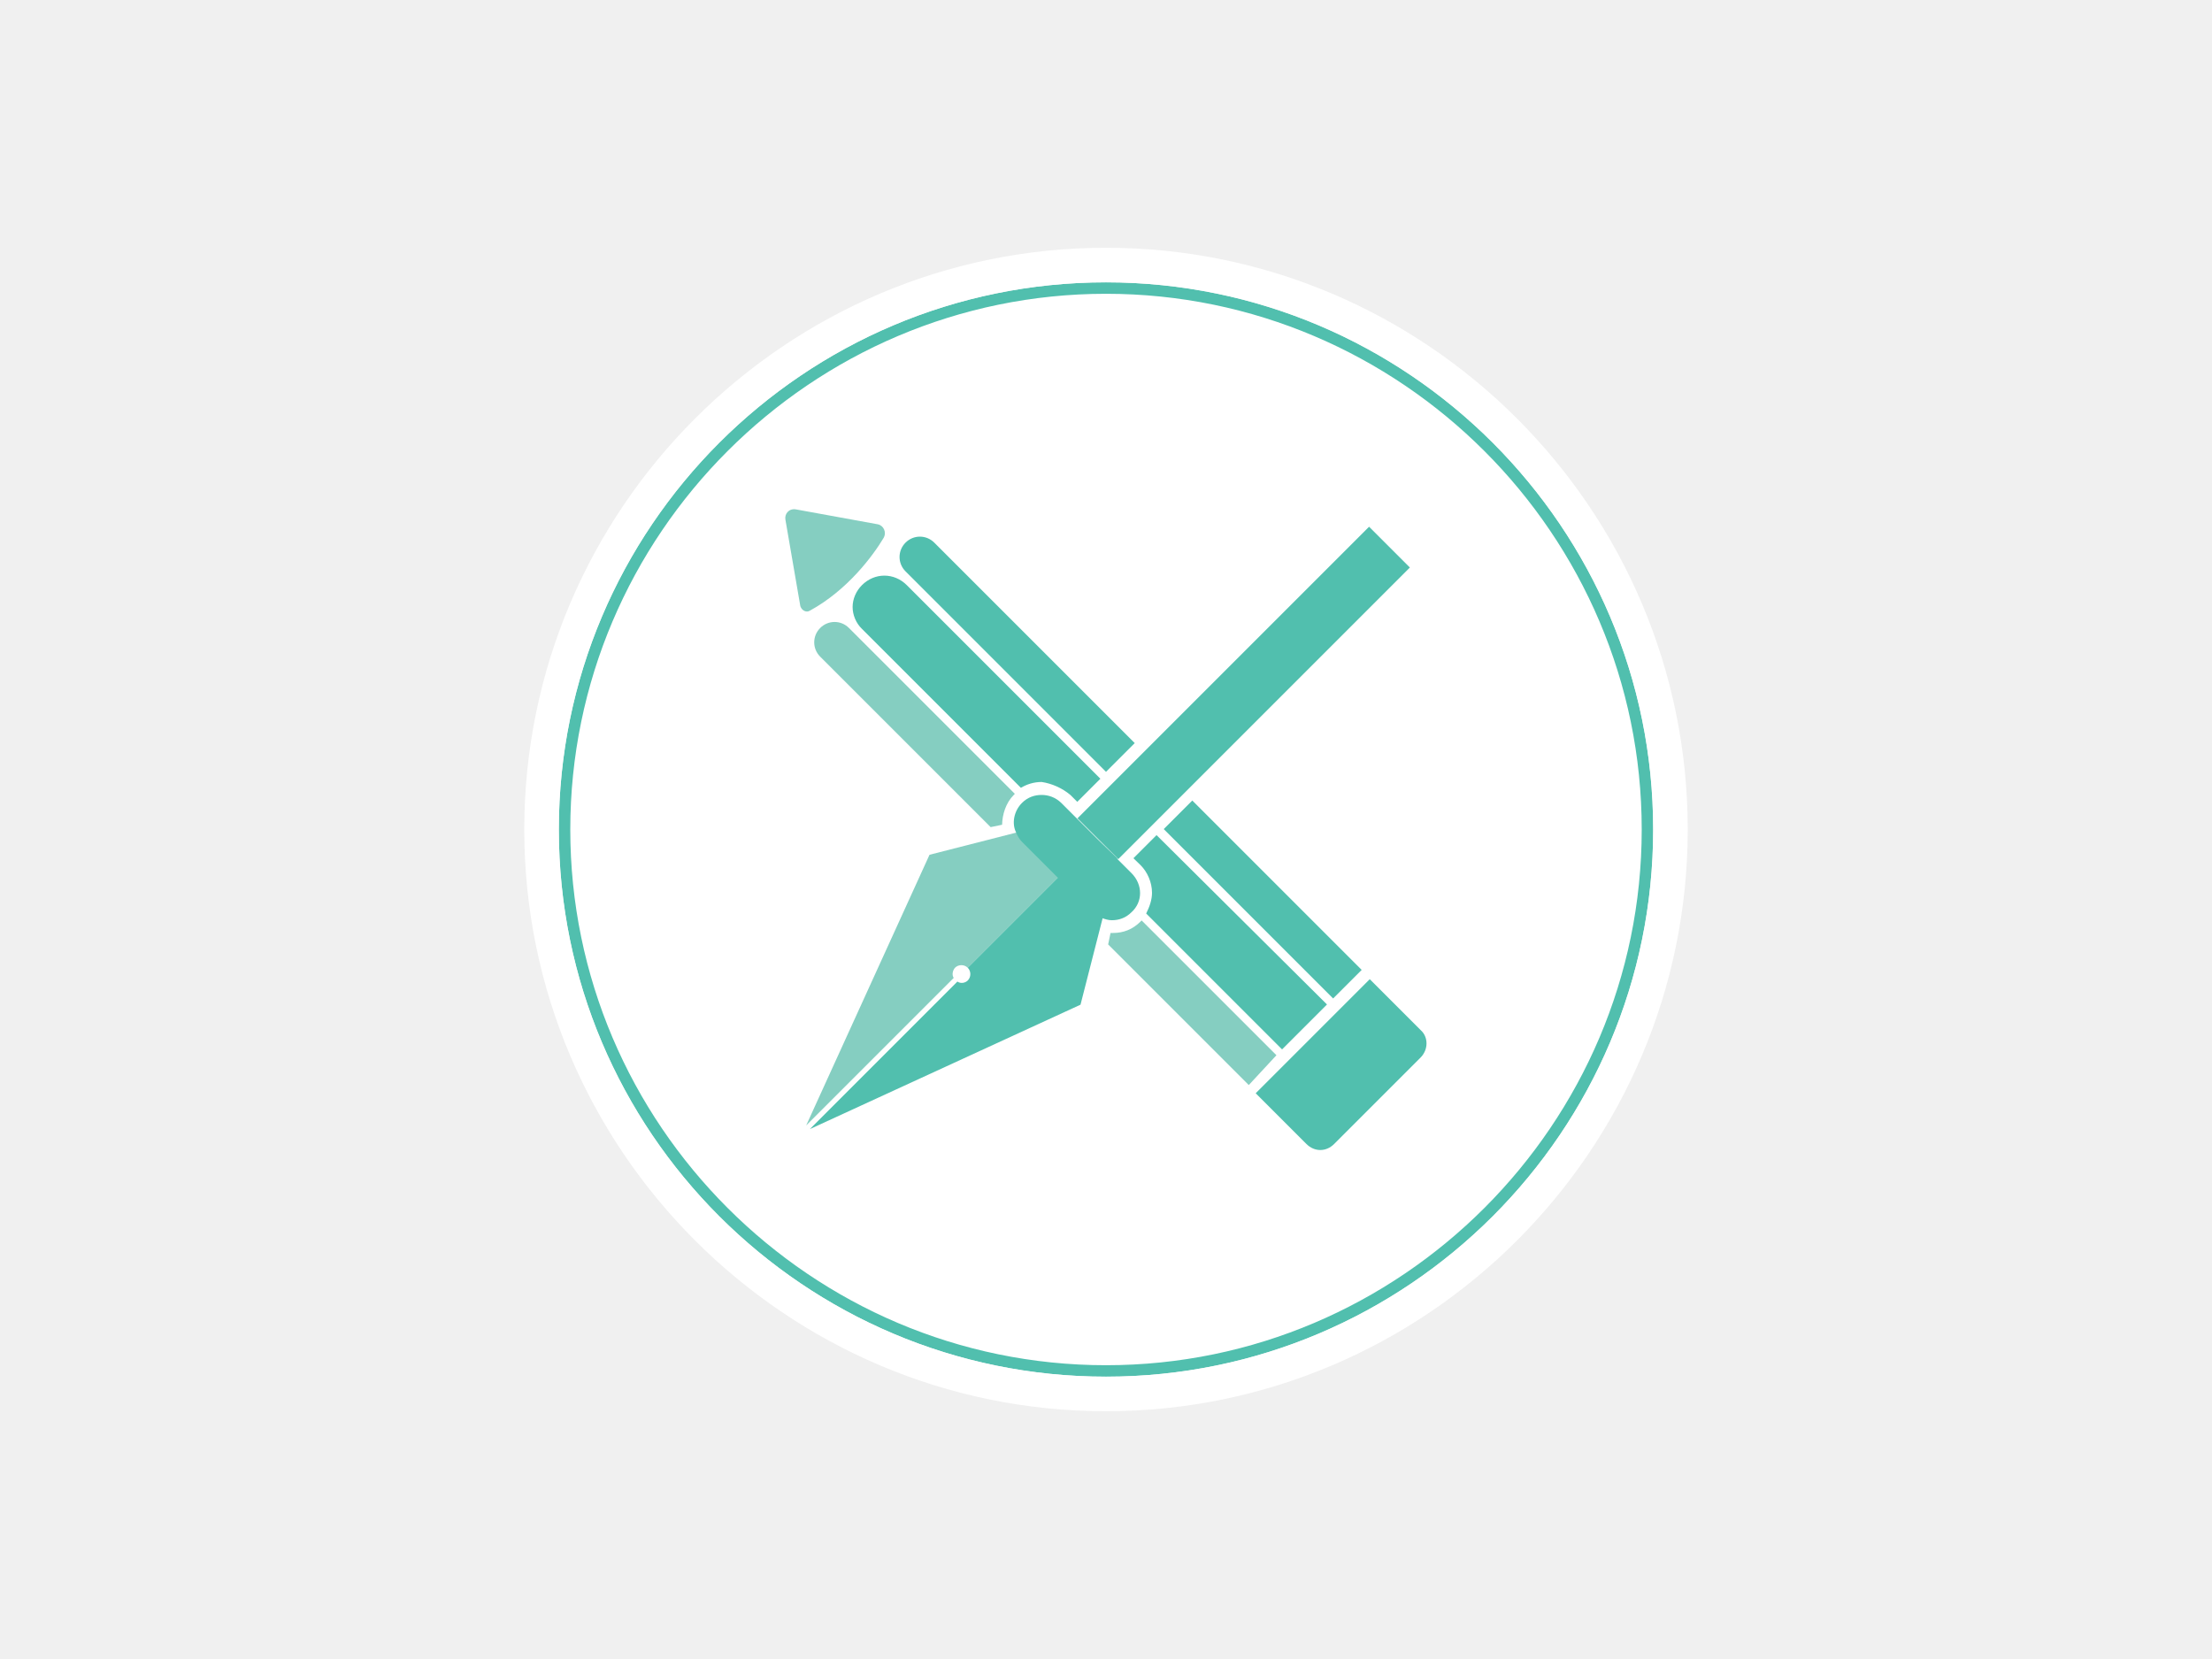
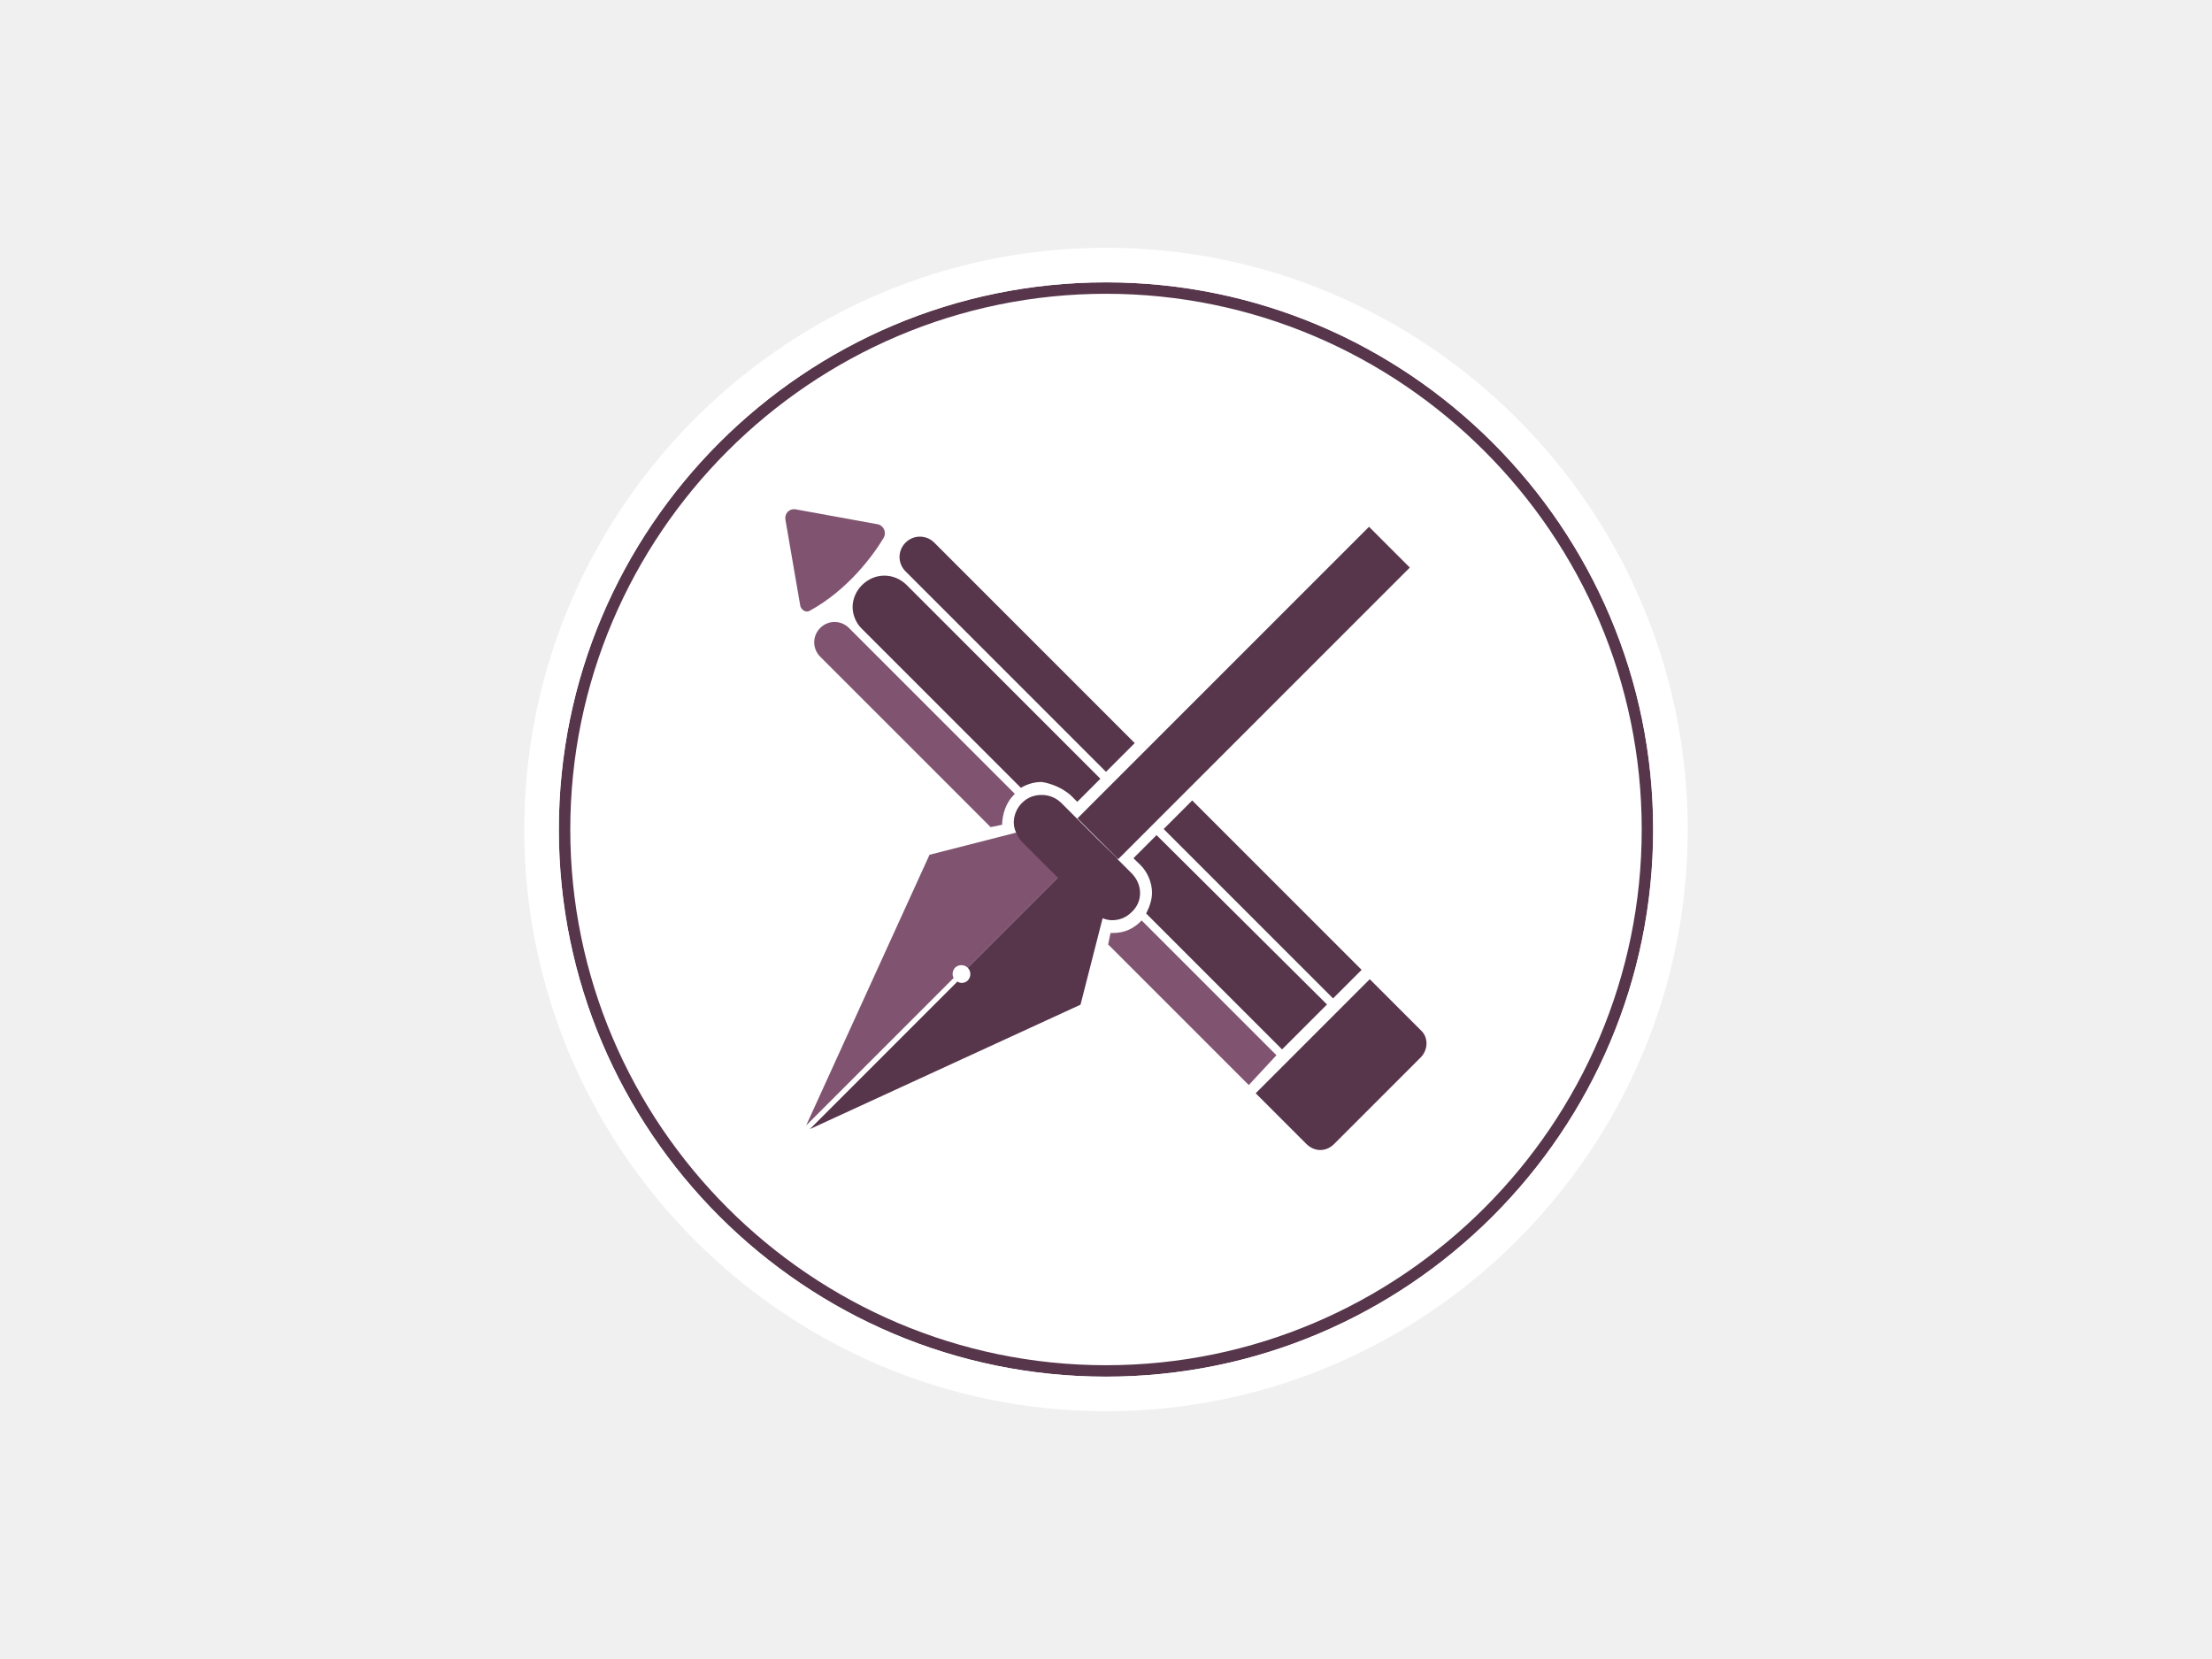
<svg xmlns="http://www.w3.org/2000/svg" version="1.1" id="Layer_1" x="0px" y="0px" viewBox="0 0 1024 768" enable-background="new 0 0 1024 768" xml:space="preserve">
  <g>
    <path fill="#FFFFFF" d="M512,634.7c-138.1,0-250.7-112.5-250.7-250.7S373.9,133.3,512,133.3S762.7,245.9,762.7,384   S650.1,634.7,512,634.7z" />
-     <path fill="#51BFAE" d="M512,136c136.5,0,248,111.5,248,248S648.5,632,512,632S264,520.5,264,384S375.5,136,512,136 M512,130.7   c-139.7,0-253.3,113.6-253.3,253.3S372.3,637.3,512,637.3S765.3,523.7,765.3,384S651.7,130.7,512,130.7L512,130.7z" />
-     <path fill="#FFFFFF" d="M512,130.7c139.7,0,253.3,113.6,253.3,253.3S651.7,637.3,512,637.3S258.7,523.7,258.7,384   S372.3,130.7,512,130.7 M512,114.7c-148.3,0-269.3,121.1-269.3,269.3S363.7,653.3,512,653.3S781.3,532.3,781.3,384   S660.3,114.7,512,114.7L512,114.7z" />
+     <path fill="#57364C" d="M512,136c136.5,0,248,111.5,248,248S648.5,632,512,632S264,520.5,264,384S375.5,136,512,136 M512,130.7   c-139.7,0-253.3,113.6-253.3,253.3S372.3,637.3,512,637.3S765.3,523.7,765.3,384S651.7,130.7,512,130.7L512,130.7z" />
+     <path fill="#FFFFFF" d="M512,130.7c139.7,0,253.3,113.6,253.3,253.3S651.7,637.3,512,637.3S258.7,523.7,258.7,384   S372.3,130.7,512,130.7 M512,114.7c-148.3,0-269.3,121.1-269.3,269.3s121,269.3,269.3,269.3s269.3-121,269.3-269.3   S660.3,114.7,512,114.7L512,114.7z" />
  </g>
  <g>
    <g>
      <g>
        <path fill="#85CEC1" d="M371.7,524.3L371.7,524.3L371.7,524.3z" />
      </g>
      <g>
-         <path fill="#85CEC1" d="M442.1,448c1.6-1.6,4.3-1.6,5.9,0l0,0l59.7-59.7l-9.6-9.6l-28.3,6.9l-39.5,10.1l-57.1,125.3l68.3-68.3     C440.5,451.2,441.1,449.1,442.1,448z" />
+         <path fill="#805470" d="M442.1,448c1.6-1.6,4.3-1.6,5.9,0l0,0l59.7-59.7l-9.6-9.6l-28.3,6.9l-39.5,10.1L373.2,521l68.3-68.3     C440.5,451.2,441.1,449.1,442.1,448z" />
      </g>
      <g>
        <path fill="#51BFAE" d="M371.7,524.3L371.7,524.3L371.7,524.3z" />
      </g>
      <g>
-         <path fill="#51BFAE" d="M507.7,388.3L448,448c1.6,1.6,1.6,4.3,0,5.9c-1.1,1.1-3.2,1.6-4.8,0.5l-68.3,68.3l125.3-57.6l10.1-39.5     l6.9-28.3L507.7,388.3z" />
+         <path fill="#57364C" d="M507.7,388.3L448,448c1.6,1.6,1.6,4.3,0,5.9c-1.1,1.1-3.2,1.6-4.8,0.5l-68.3,68.3l125.3-57.6l10.1-39.5     l6.9-28.3L507.7,388.3z" />
      </g>
      <polygon fill="#FFFFFF" points="371.2,523.2 371.7,524.3 373.3,521.1   " />
      <polygon fill="#FFFFFF" points="372.8,524.8 374.9,522.7 371.7,524.3   " />
      <g>
-         <rect x="562.4" y="225.3" transform="matrix(0.7071 0.7071 -0.7071 0.7071 395.4267 -313.1384)" fill="#51BFAE" width="26.7" height="190.9" />
+         <rect x="562.4" y="225.3" transform="matrix(-0.7071 -0.7071 0.7071 -0.7071 756.0214 954.7078)" fill="#57364C" width="26.7" height="190.9" />
      </g>
      <g>
-         <path fill="#51BFAE" d="M473.1,371.7c2.7-2.7,5.9-3.7,9.1-3.7c3.2,0,6.4,1.1,9.1,3.7l32.5,32.5c5.3,5.3,5.3,13.3,0,18.1     c-2.7,2.7-5.9,3.7-9.1,3.7c-1.6,0-3.2-0.5-4.8-1.1c-1.6-0.5-3.2-1.6-4.3-2.7l-32.5-32.5c-1.1-1.1-2.1-2.7-2.7-4.3     C468.3,381.3,469.3,375.5,473.1,371.7z" />
+         <path fill="#57364C" d="M473.1,371.7c2.7-2.7,5.9-3.7,9.1-3.7s6.4,1.1,9.1,3.7l32.5,32.5c5.3,5.3,5.3,13.3,0,18.1     c-2.7,2.7-5.9,3.7-9.1,3.7c-1.6,0-3.2-0.5-4.8-1.1c-1.6-0.5-3.2-1.6-4.3-2.7l-32.5-32.5c-1.1-1.1-2.1-2.7-2.7-4.3     C468.3,381.3,469.3,375.5,473.1,371.7z" />
      </g>
    </g>
-     <rect x="510.3" y="369.9" transform="matrix(-0.7071 -0.7071 0.7071 -0.7071 630.84 1005.371)" fill="none" width="26.7" height="4.3" />
-     <rect x="577.3" y="232" transform="matrix(-0.7071 -0.7071 0.7071 -0.7071 792.1631 939.3483)" fill="none" width="26.7" height="147.2" />
-     <path fill="#51BFAE" d="M495.5,368l3.2,3.2l10.7-10.7l-89.6-89.6c-5.9-5.9-14.9-5.9-20.8,0c-2.7,2.7-4.3,6.4-4.3,10.1   s1.6,7.5,4.3,10.1l73.6,73.6c2.7-1.6,5.9-2.7,9.6-2.7C486.9,362.7,491.7,364.8,495.5,368z" />
-     <path fill="#51BFAE" d="M528,400.5c3.2,3.2,5.3,8,5.3,12.8c0,3.2-1.1,6.4-2.7,9.6l62.9,62.9l20.8-20.8l-78.9-78.4l-10.7,10.7   L528,400.5z" />
-     <path fill="#85CEC1" d="M590.9,488.5l-62.4-62.4l-0.5,0.5c-3.7,3.7-8,5.3-12.8,5.3c-0.5,0-0.5,0-1.1,0l-1.1,5.3l65.1,65.1   L590.9,488.5z" />
-     <path fill="#85CEC1" d="M469.3,368l0.5-0.5l-76.8-76.8c-3.7-3.7-9.6-3.7-13.3,0s-3.7,9.6,0,13.3l78.9,78.9l5.3-1.1   C464,377.1,465.6,371.7,469.3,368z" />
-     <path fill="#51BFAE" d="M432.5,251.2c-3.7-3.7-9.6-3.7-13.3,0s-3.7,9.6,0,13.3l92.8,92.8l13.3-13.3L432.5,251.2z" />
-     <rect x="575.2" y="361" transform="matrix(0.7071 -0.7071 0.7071 0.7071 -123.2632 535.2665)" fill="#51BFAE" width="18.7" height="110.9" />
-     <path fill="#85CEC1" d="M374.9,282.7c17.6-9.6,29.3-25.6,34.1-33.6c1.6-2.7,0-5.9-2.7-6.4l-37.9-6.9c-3.2-0.5-5.3,2.1-4.8,4.8   l6.9,40C371.2,282.7,373.3,283.7,374.9,282.7z" />
-     <path fill="#51BFAE" d="M657.6,476.8l-23.5-23.5l-52.8,52.8l23.5,23.5c3.7,3.7,9.1,3.7,12.8,0l40-40   C661.3,485.9,661.3,480,657.6,476.8z" />
+     <rect x="510.3" y="369.9" transform="matrix(0.7071 0.7071 -0.7071 0.7071 416.4305 -261.3095)" fill="none" width="26.7" height="4.3" />
+     <rect x="577.3" y="232" transform="matrix(0.7071 0.7071 -0.7071 0.7071 389.0829 -328.1092)" fill="none" width="26.7" height="147.2" />
+     <path fill="#57364C" d="M495.5,368l3.2,3.2l10.7-10.7l-89.6-89.6c-5.9-5.9-14.9-5.9-20.8,0c-2.7,2.7-4.3,6.4-4.3,10.1   s1.6,7.5,4.3,10.1l73.6,73.6c2.7-1.6,5.9-2.7,9.6-2.7C486.9,362.7,491.7,364.8,495.5,368z" />
+     <path fill="#57364C" d="M528,400.5c3.2,3.2,5.3,8,5.3,12.8c0,3.2-1.1,6.4-2.7,9.6l62.9,62.9l20.8-20.8l-78.9-78.4l-10.7,10.7   L528,400.5z" />
+     <path fill="#805470" d="M590.9,488.5l-62.4-62.4l-0.5,0.5c-3.7,3.7-8,5.3-12.8,5.3c-0.5,0-0.5,0-1.1,0l-1.1,5.3l65.1,65.1   L590.9,488.5z" />
+     <path fill="#805470" d="M469.3,368l0.5-0.5L393,290.7c-3.7-3.7-9.6-3.7-13.3,0s-3.7,9.6,0,13.3l78.9,78.9l5.3-1.1   C464,377.1,465.6,371.7,469.3,368z" />
+     <path fill="#57364C" d="M432.5,251.2c-3.7-3.7-9.6-3.7-13.3,0s-3.7,9.6,0,13.3l92.8,92.8l13.3-13.3L432.5,251.2z" />
+     <rect x="575.2" y="361" transform="matrix(-0.7071 0.7071 -0.7071 -0.7071 1292.32 297.5094)" fill="#57364C" width="18.7" height="110.9" />
+     <path fill="#805470" d="M374.9,282.7c17.6-9.6,29.3-25.6,34.1-33.6c1.6-2.7,0-5.9-2.7-6.4l-37.9-6.9c-3.2-0.5-5.3,2.1-4.8,4.8   l6.9,40C371.2,282.7,373.3,283.7,374.9,282.7z" />
+     <path fill="#57364C" d="M657.6,476.8l-23.5-23.5l-52.8,52.8l23.5,23.5c3.7,3.7,9.1,3.7,12.8,0l40-40   C661.3,485.9,661.3,480,657.6,476.8z" />
  </g>
</svg>
